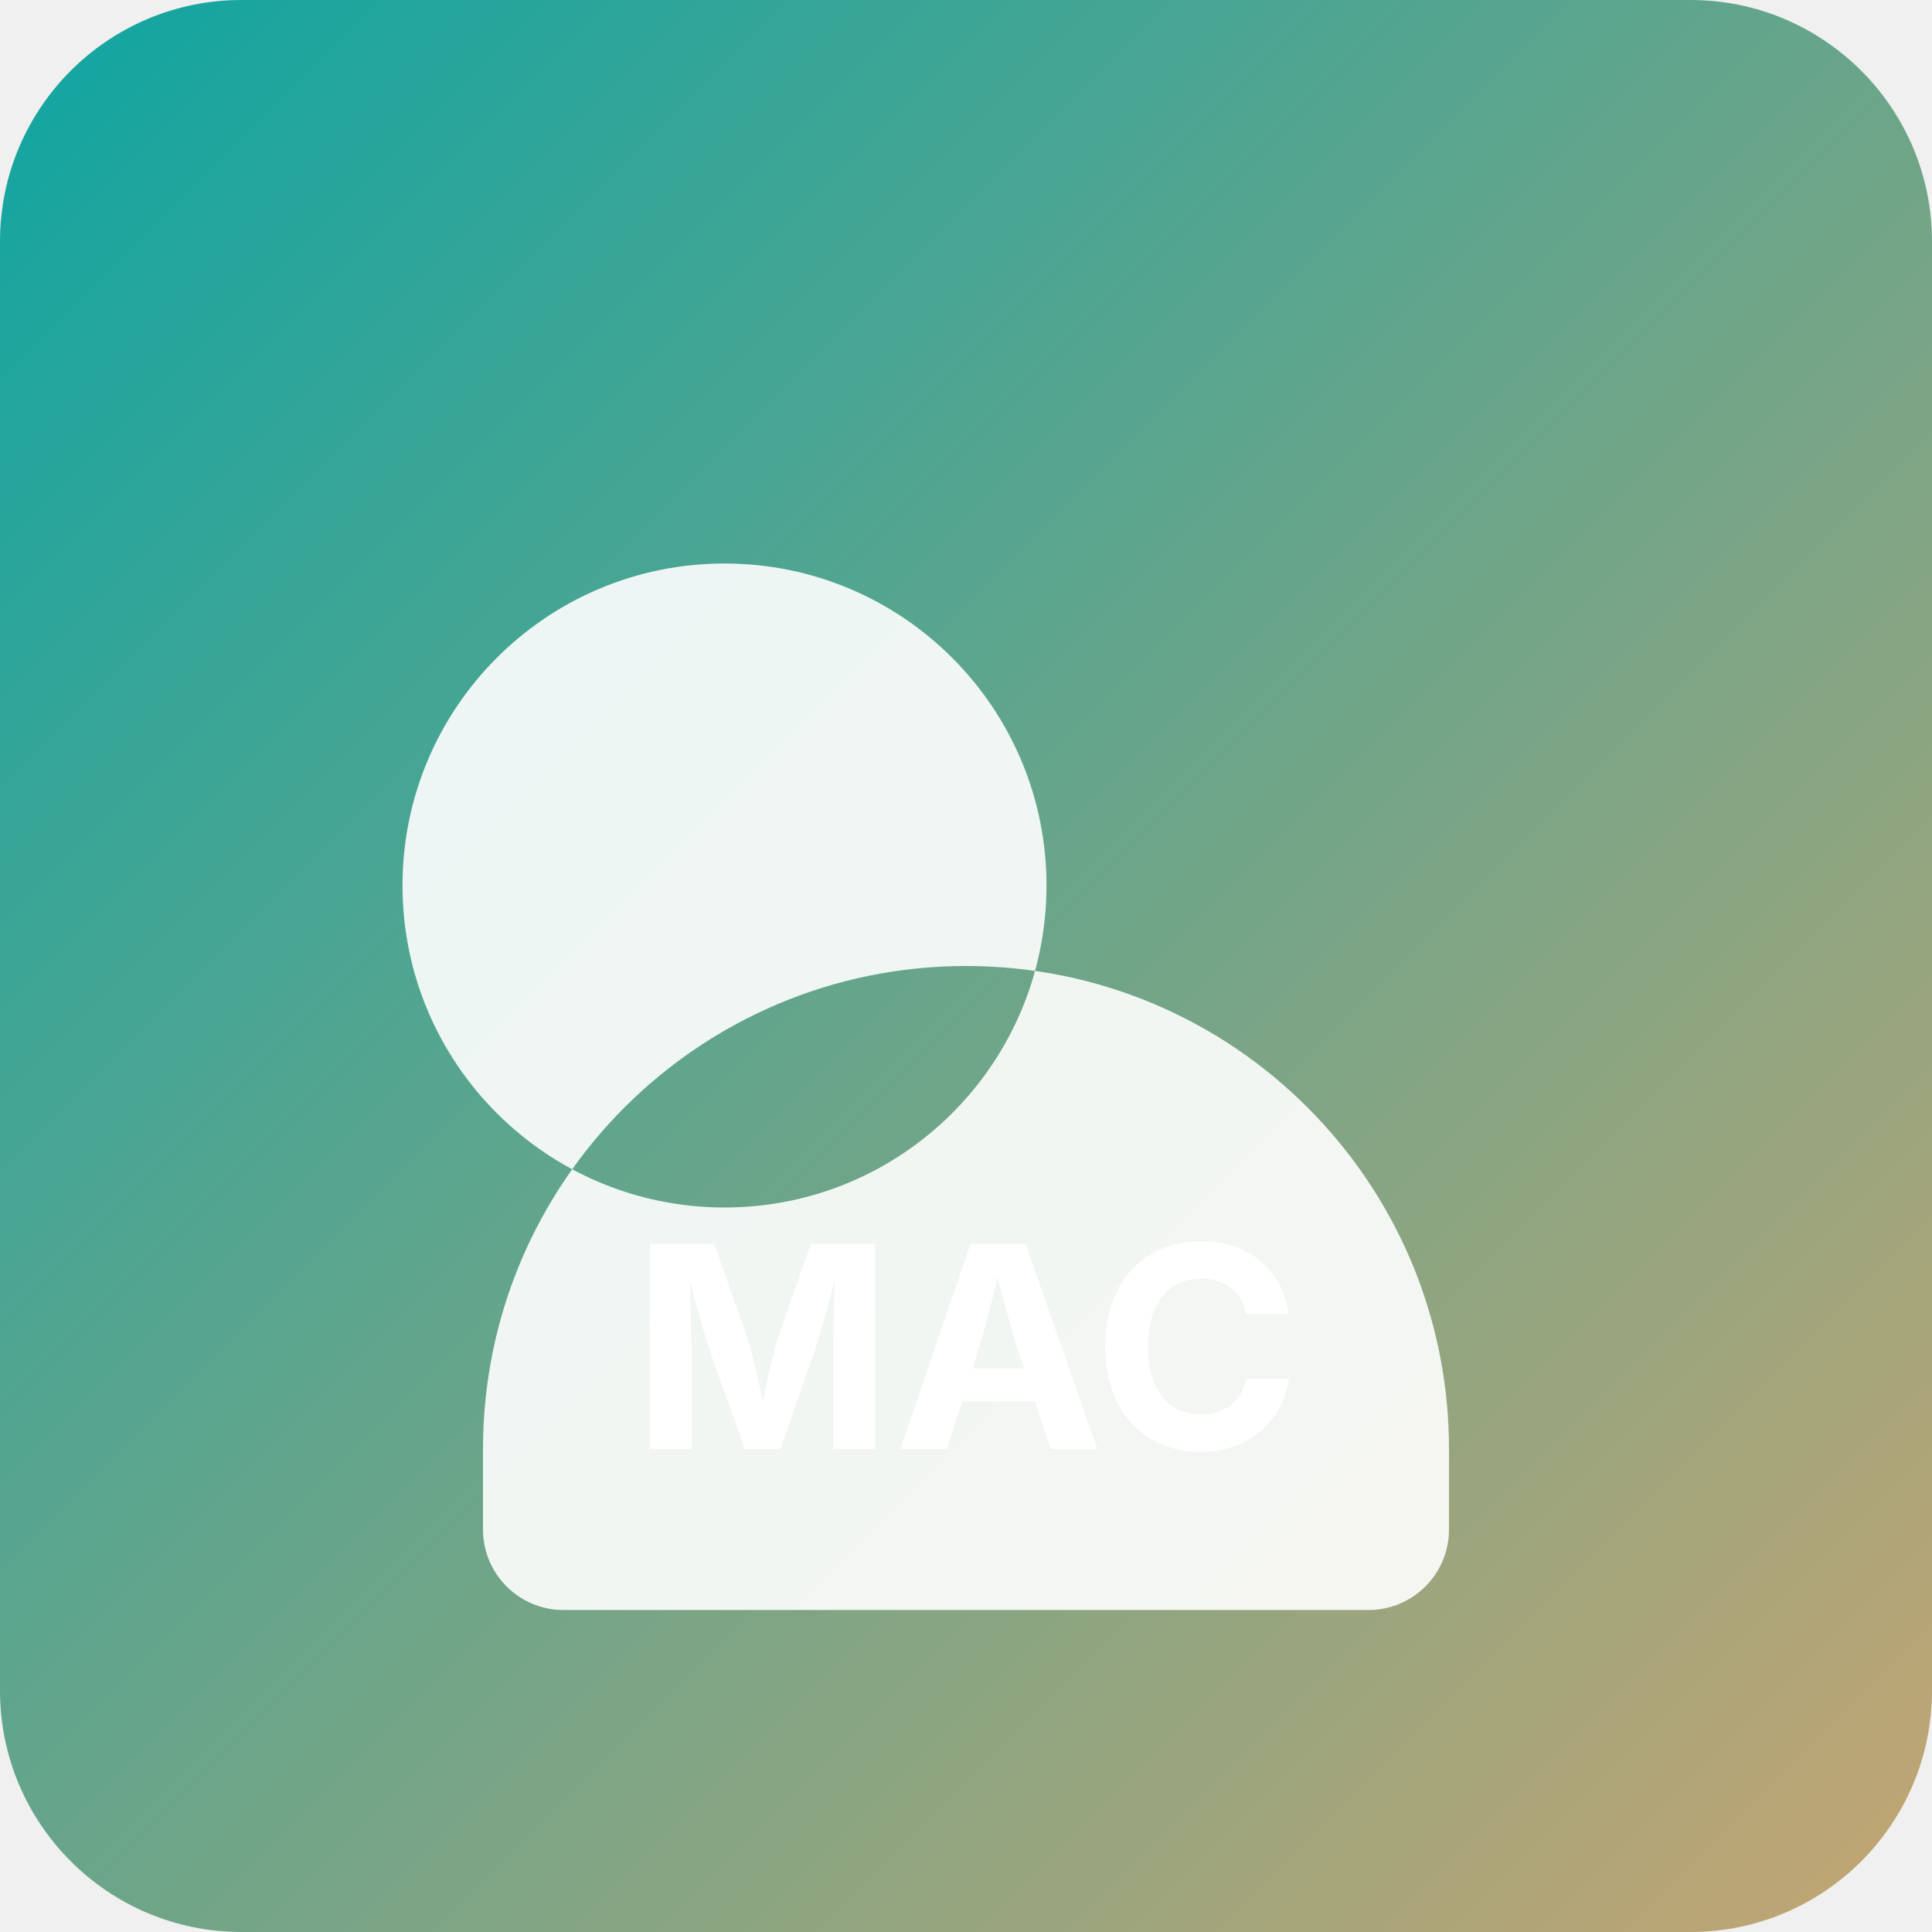
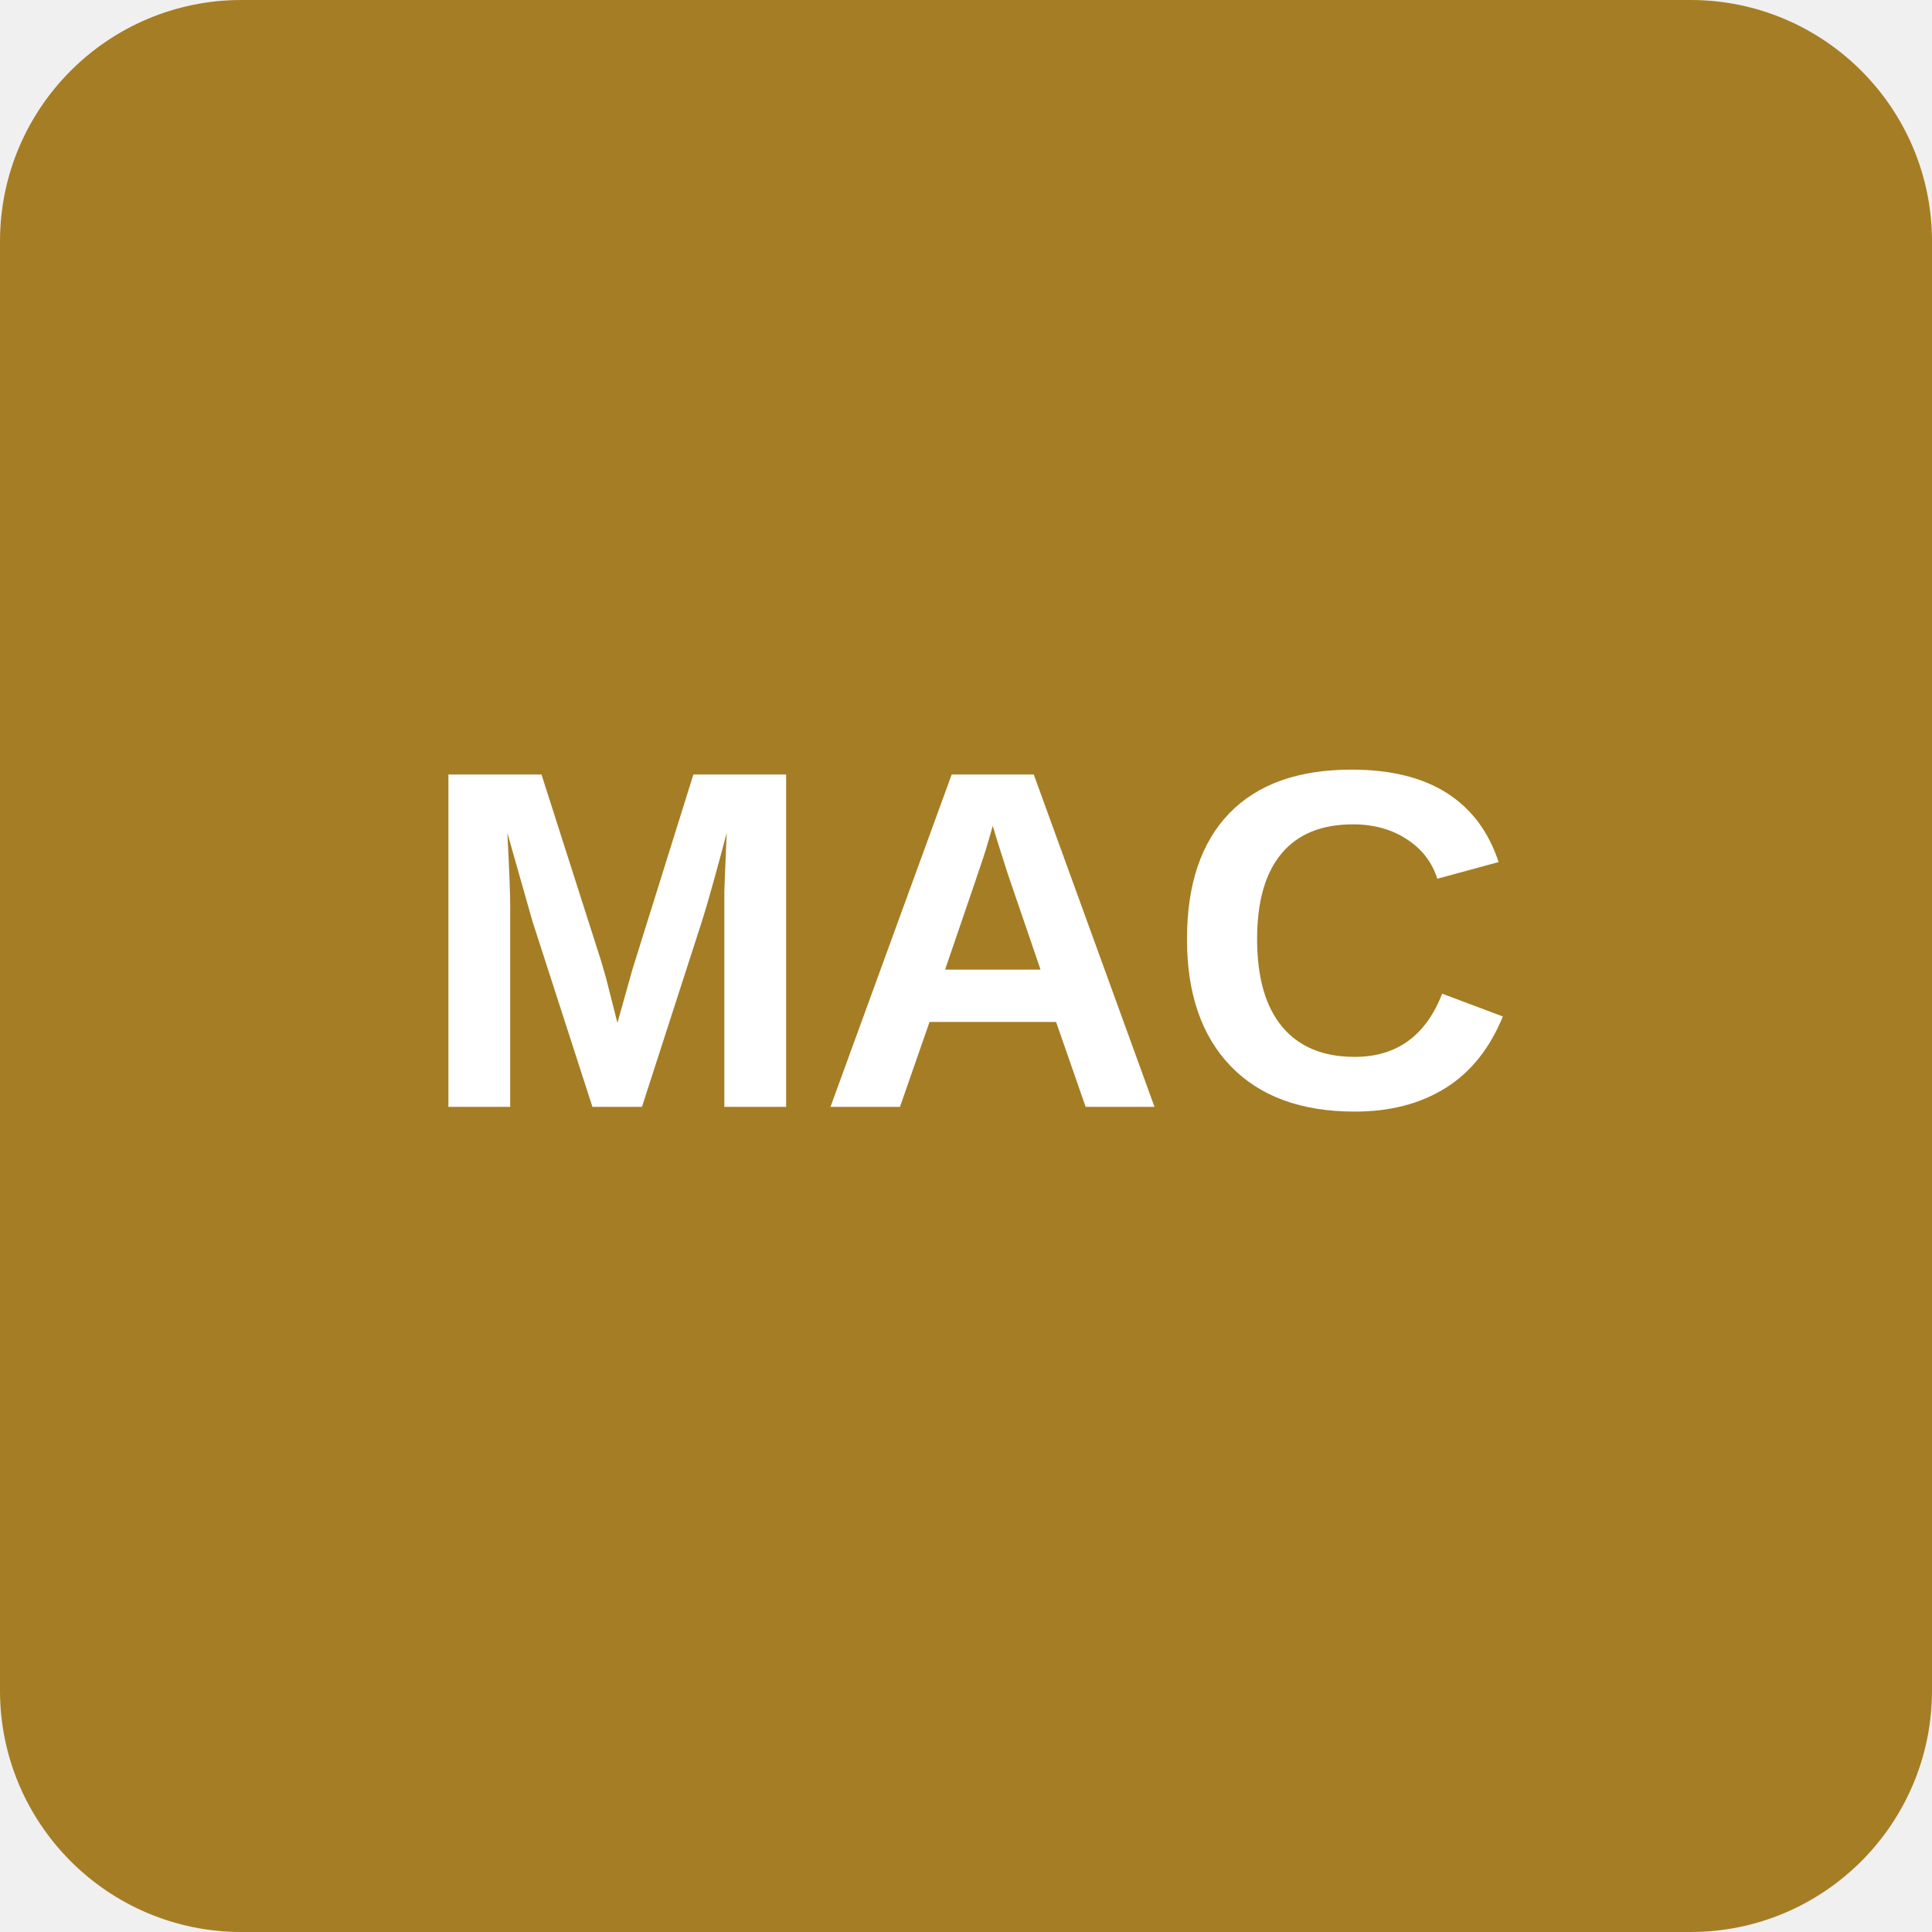
- <svg xmlns="http://www.w3.org/2000/svg" width="192" height="192" viewBox="0 0 192 192">
-   <defs>
-     <linearGradient id="g" x1="0" y1="0" x2="1" y2="1">
-       <stop offset="0%" stop-color="#0ea5a2" />
-       <stop offset="100%" stop-color="#c5a572" />
-     </linearGradient>
-   </defs>
-   <rect width="192" height="192" rx="24" fill="url(#g)" />
-   <g fill="#fff" transform="translate(24,24)">
-     <path d="M48 96c-17.673 0-32-14.327-32-32S30.327 32 48 32s32 14.327 32 32-14.327 32-32 32Zm72 24c0-26.51-21.49-48-48-48S24 93.49 24 120v8c0 4.418 3.582 8 8 8h80c4.418 0 8-3.582 8-8v-8Z" opacity=".9" />
-     <text x="72" y="120" text-anchor="middle" font-family="Inter, system-ui, sans-serif" font-size="28" font-weight="700">MAC</text>
-   </g>
+ <svg xmlns="http://www.w3.org/2000/svg" width="192" height="192" viewBox="0 0 192 192" fill="none">
+   <rect width="192" height="192" rx="24" fill="#A57D24" />
+   <text x="96" y="110" font-family="Arial, sans-serif" font-size="48" font-weight="bold" text-anchor="middle" fill="white">MAC</text>
</svg>
